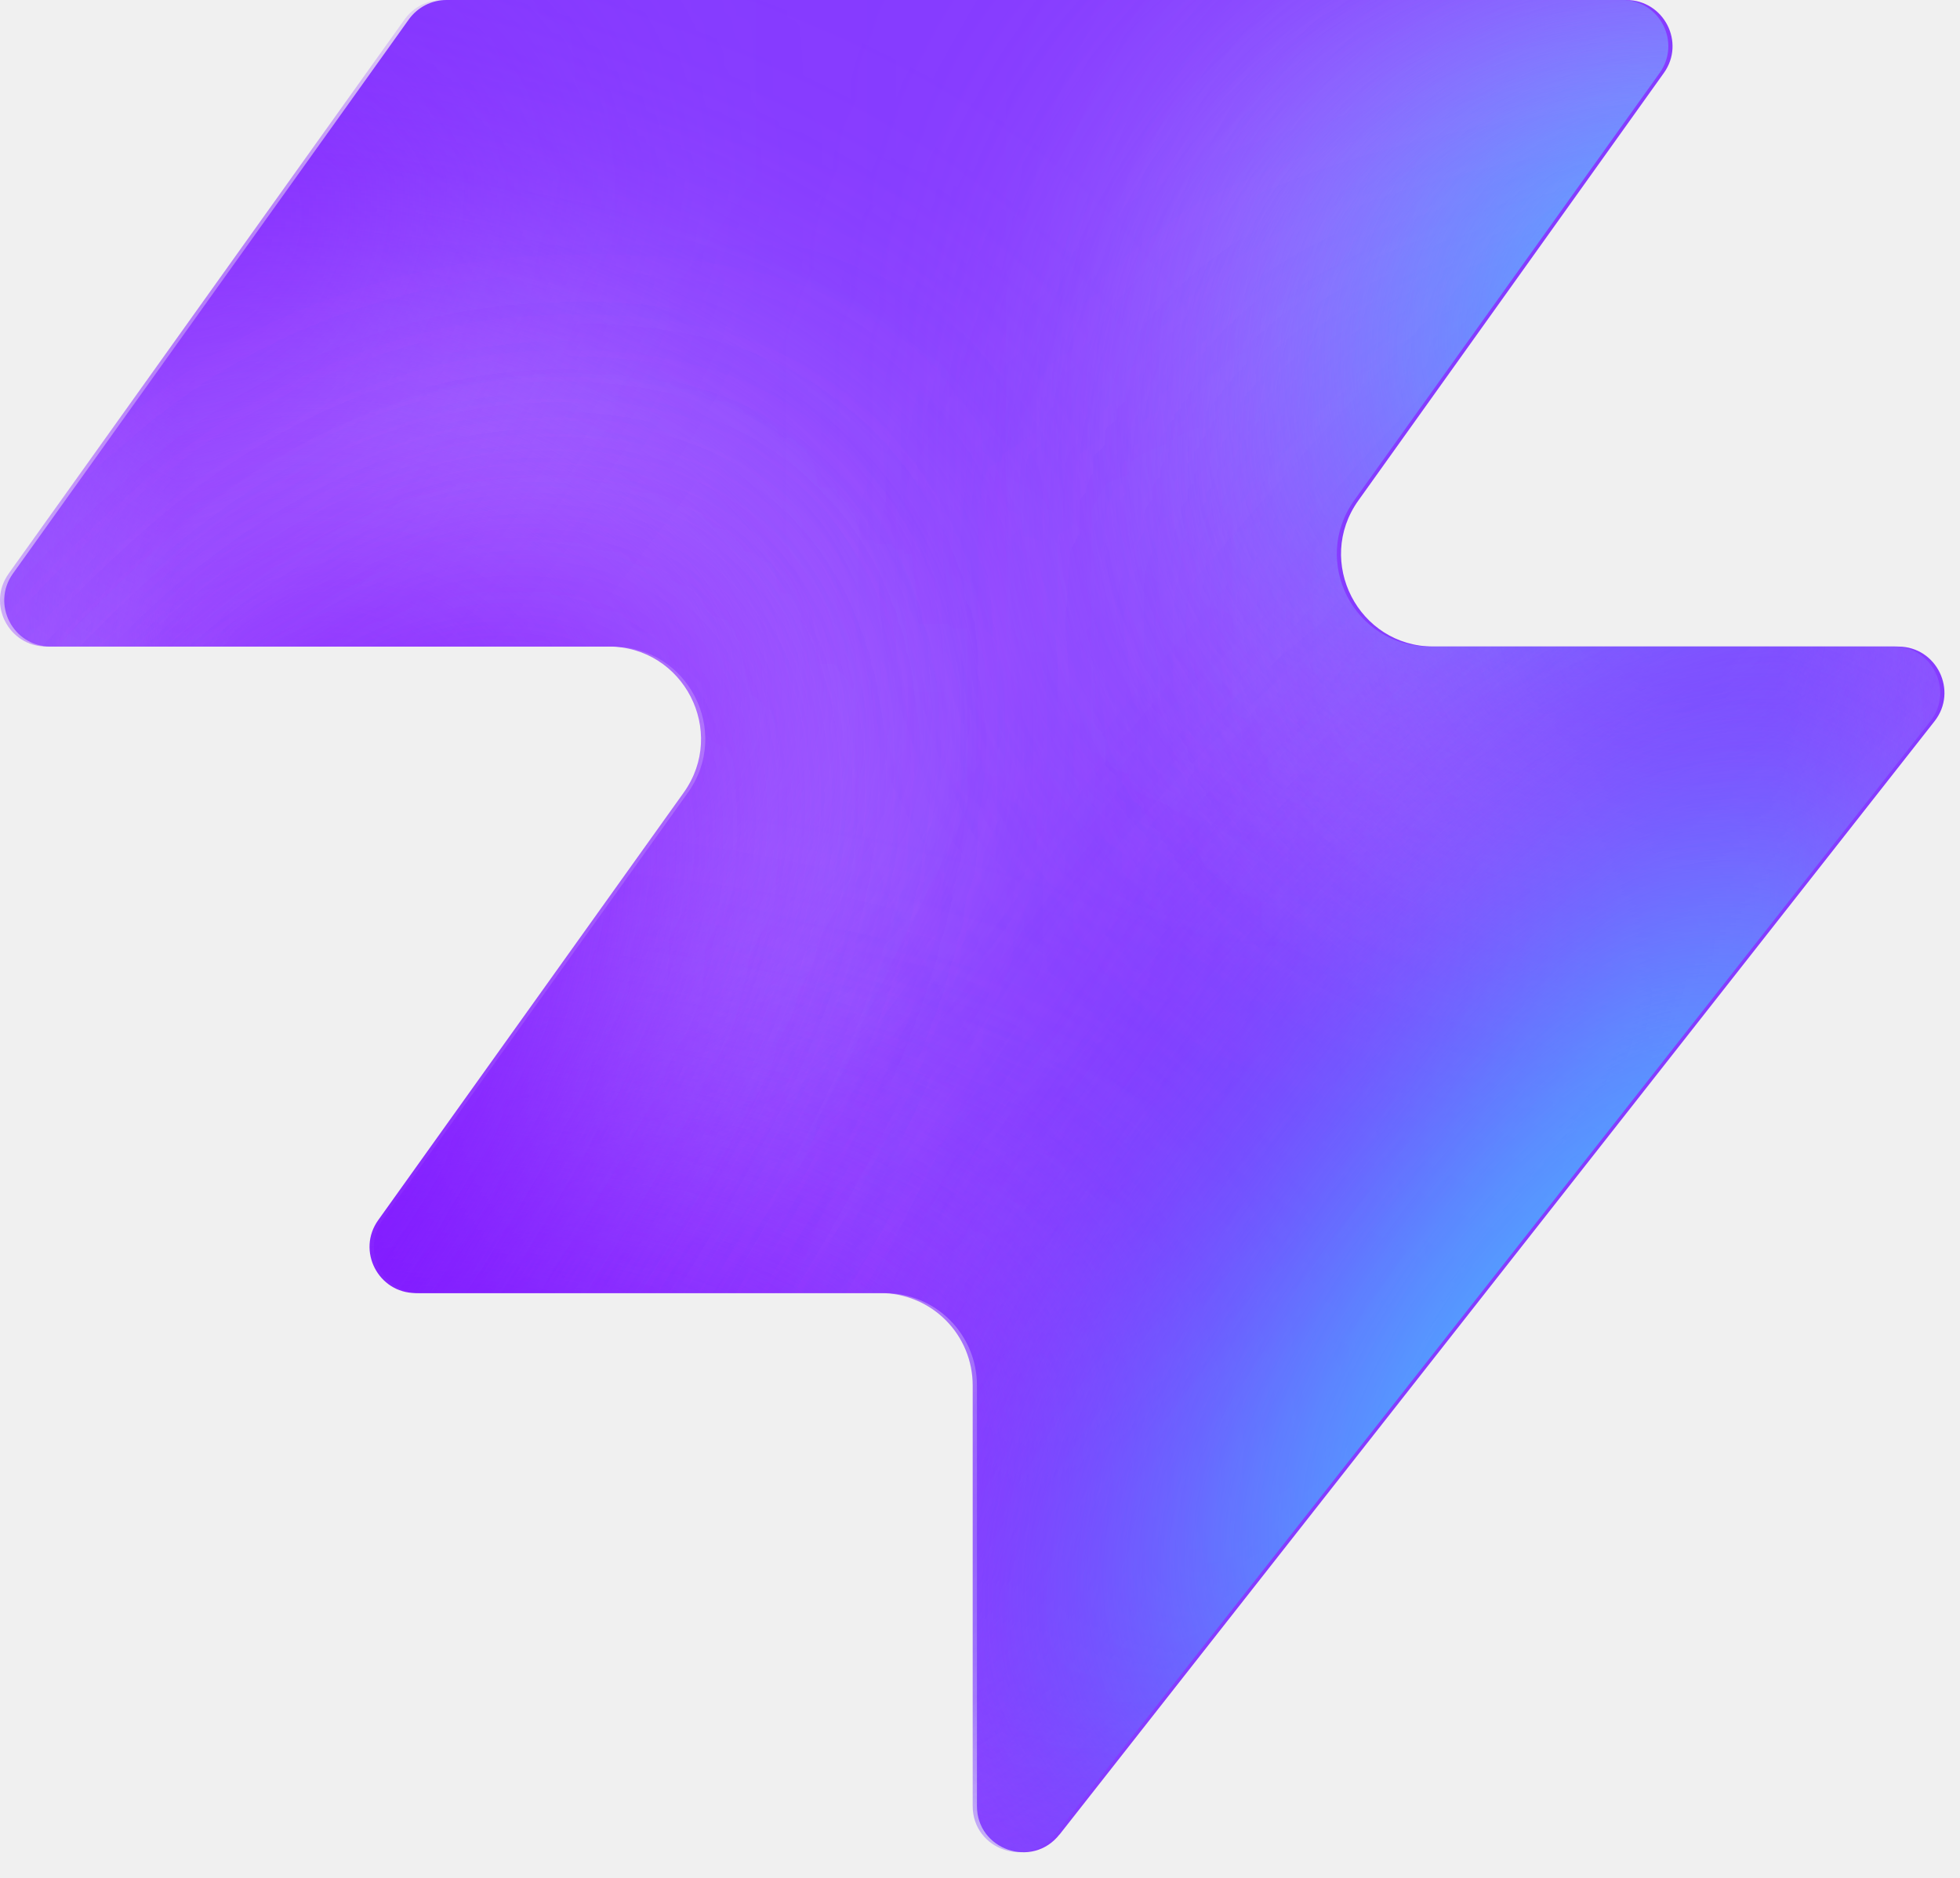
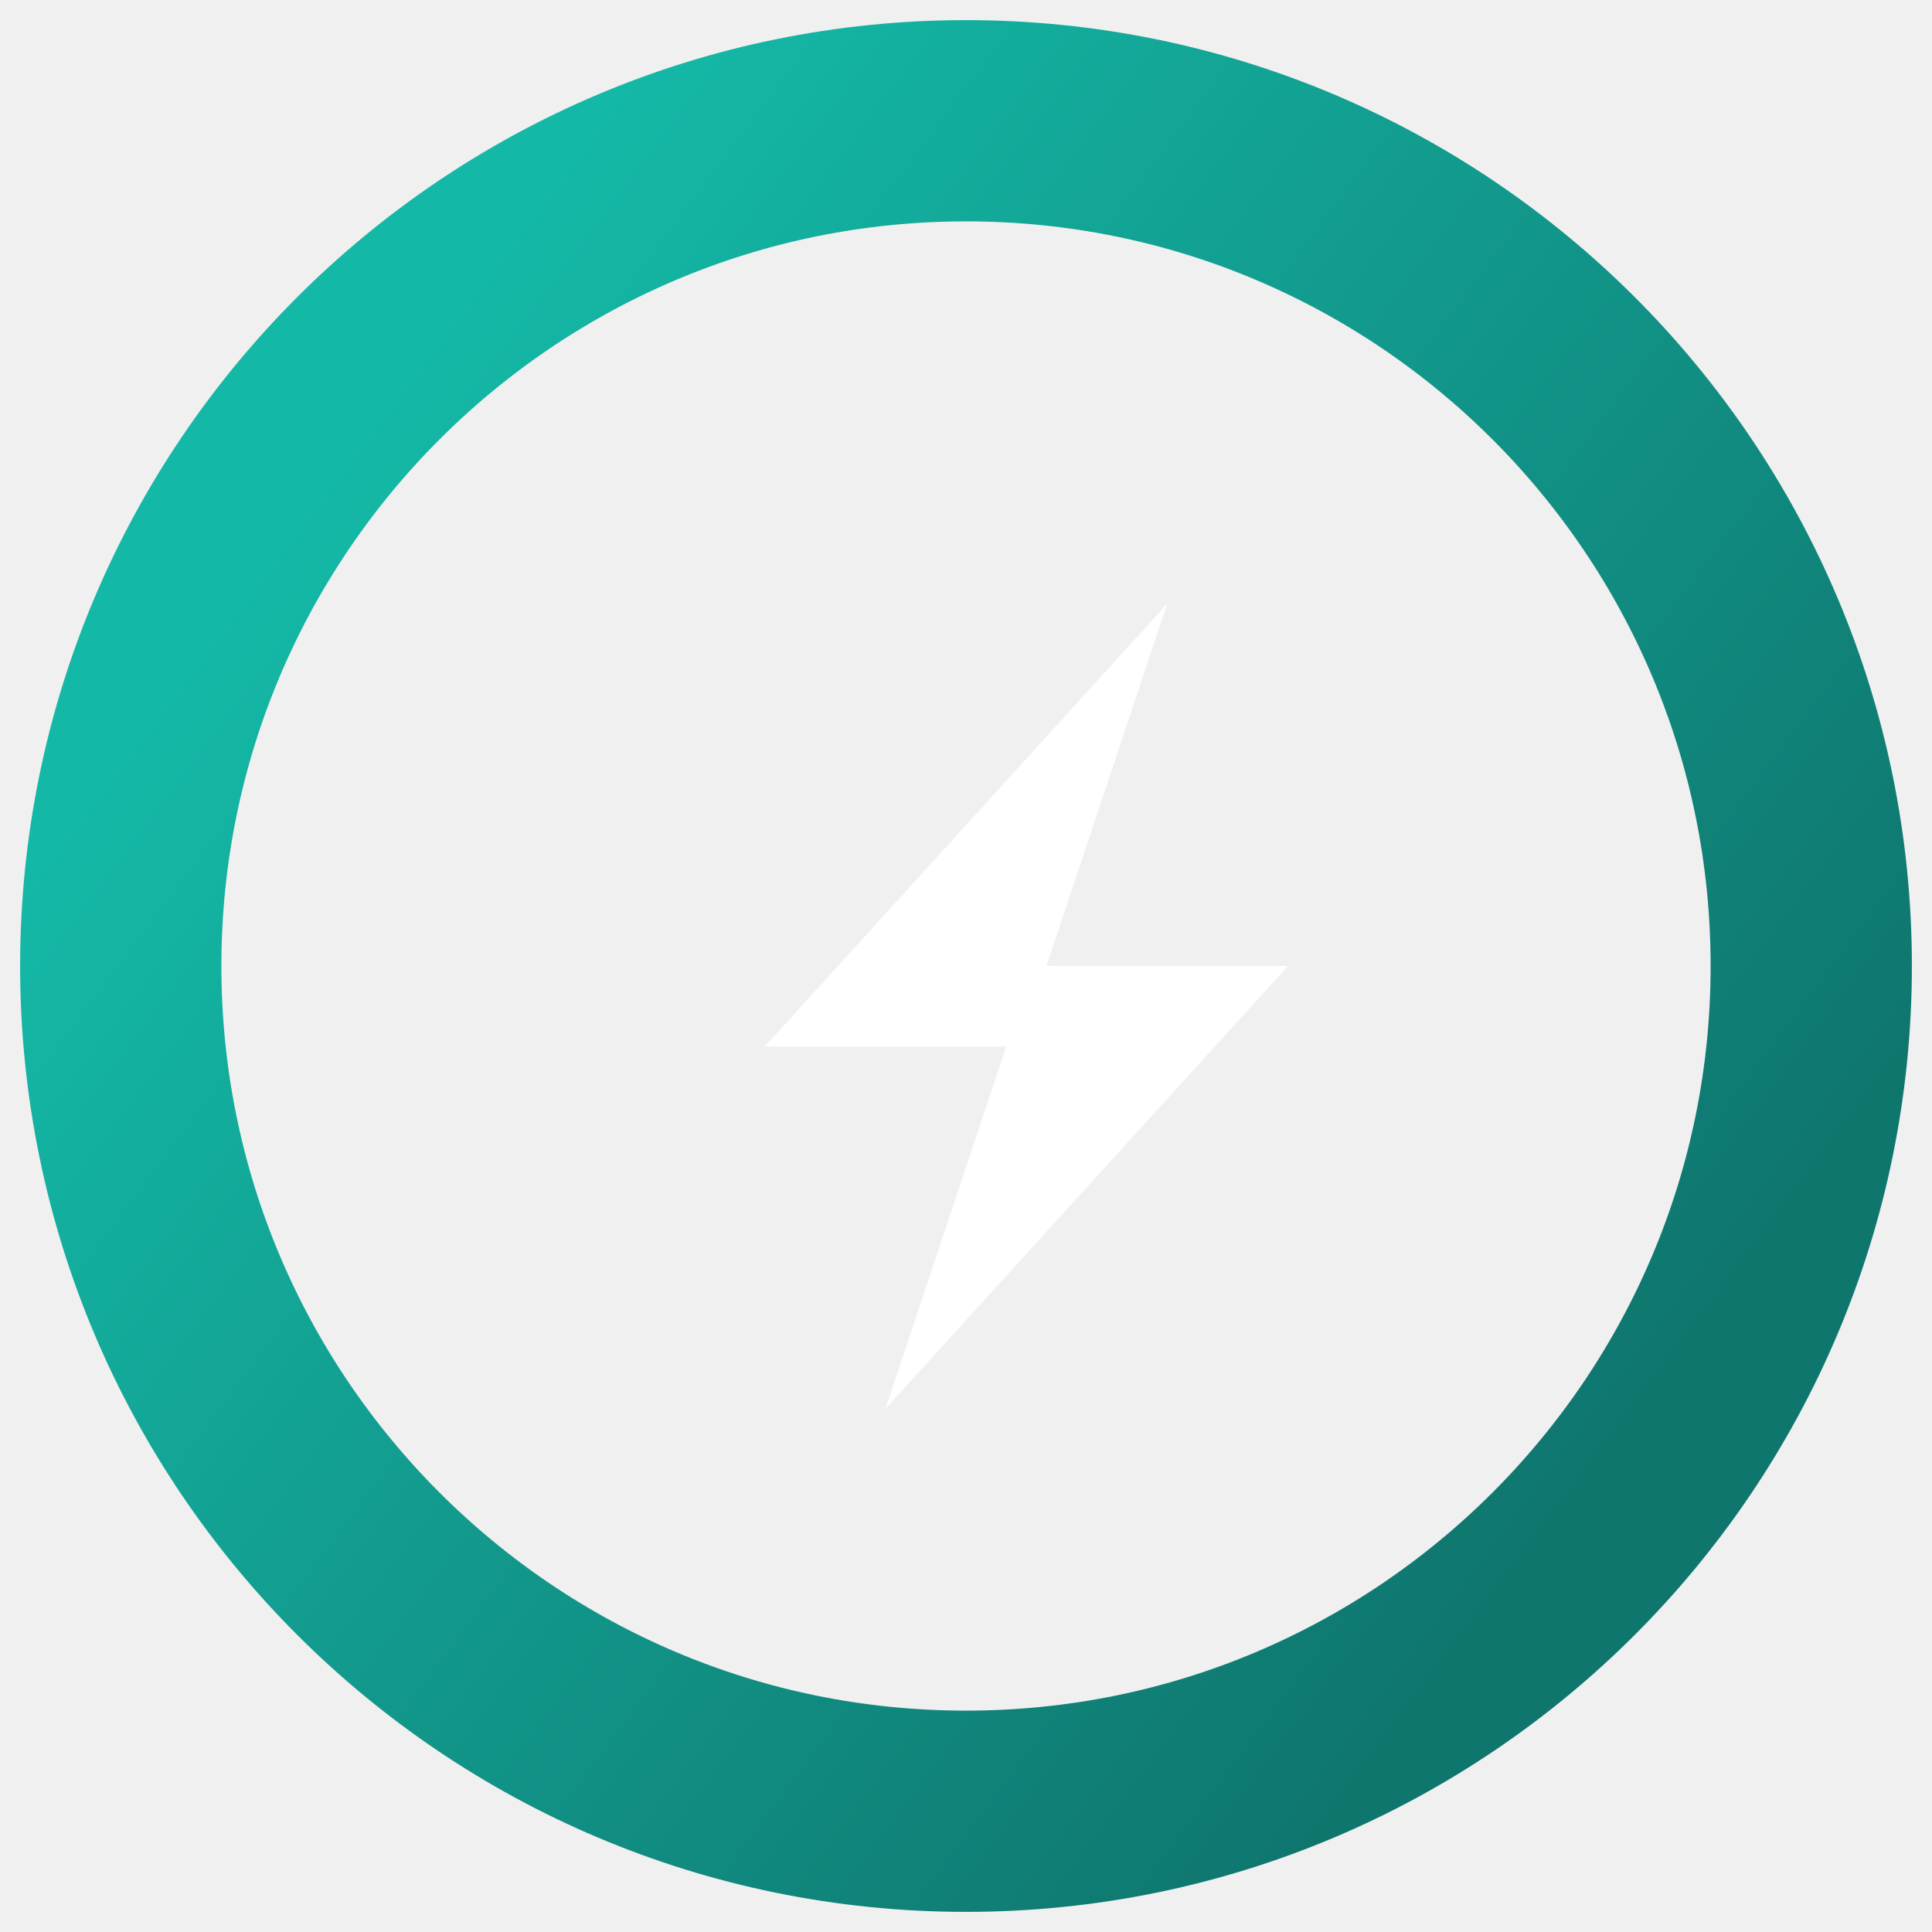
- <svg xmlns="http://www.w3.org/2000/svg" width="48" height="46" fill="none" viewBox="0 0 48 46">
-   <path fill="#863bff" d="M25.946 44.938c-.664.845-2.021.375-2.021-.698V33.937a2.26 2.26 0 0 0-2.262-2.262H10.287c-.92 0-1.456-1.04-.92-1.788l7.48-10.471c1.07-1.497 0-3.578-1.842-3.578H1.237c-.92 0-1.456-1.04-.92-1.788L10.013.474c.214-.297.556-.474.92-.474h28.894c.92 0 1.456 1.04.92 1.788l-7.48 10.471c-1.07 1.498 0 3.579 1.842 3.579h11.377c.943 0 1.473 1.088.89 1.83L25.947 44.94z" style="fill:#863bff;fill:color(display-p3 .525 .23 1);fill-opacity:1" />
-   <mask id="a" width="48" height="46" x="0" y="0" maskUnits="userSpaceOnUse" style="mask-type:alpha">
-     <path fill="#000" d="M25.842 44.938c-.664.844-2.021.375-2.021-.698V33.937a2.26 2.26 0 0 0-2.262-2.262H10.183c-.92 0-1.456-1.04-.92-1.788l7.48-10.471c1.07-1.498 0-3.579-1.842-3.579H1.133c-.92 0-1.456-1.04-.92-1.787L9.91.473c.214-.297.556-.474.92-.474h28.894c.92 0 1.456 1.04.92 1.788l-7.48 10.471c-1.07 1.498 0 3.578 1.842 3.578h11.377c.943 0 1.473 1.088.89 1.832L25.843 44.94z" style="fill:#000;fill-opacity:1" />
-   </mask>
-   <g mask="url(#a)">
-     <g filter="url(#b)">
-       <ellipse cx="5.508" cy="14.704" fill="#ede6ff" rx="5.508" ry="14.704" style="fill:#ede6ff;fill:color(display-p3 .927 .903 1);fill-opacity:1" transform="matrix(.00324 1 1 -.00324 -4.47 31.516)" />
-     </g>
-     <g filter="url(#c)">
-       <ellipse cx="10.399" cy="29.851" fill="#ede6ff" rx="10.399" ry="29.851" style="fill:#ede6ff;fill:color(display-p3 .927 .903 1);fill-opacity:1" transform="matrix(.00324 1 1 -.00324 -39.328 7.883)" />
-     </g>
-     <g filter="url(#d)">
-       <ellipse cx="5.508" cy="30.487" fill="#7e14ff" rx="5.508" ry="30.487" style="fill:#7e14ff;fill:color(display-p3 .492 .077 1);fill-opacity:1" transform="rotate(89.814 -25.913 -14.639)scale(1 -1)" />
-     </g>
-     <g filter="url(#e)">
-       <ellipse cx="5.508" cy="30.599" fill="#7e14ff" rx="5.508" ry="30.599" style="fill:#7e14ff;fill:color(display-p3 .492 .077 1);fill-opacity:1" transform="rotate(89.814 -32.644 -3.334)scale(1 -1)" />
-     </g>
-     <g filter="url(#f)">
-       <ellipse cx="5.508" cy="30.599" fill="#7e14ff" rx="5.508" ry="30.599" style="fill:#7e14ff;fill:color(display-p3 .492 .077 1);fill-opacity:1" transform="matrix(.00324 1 1 -.00324 -34.34 30.47)" />
-     </g>
-     <g filter="url(#g)">
-       <ellipse cx="14.072" cy="22.078" fill="#ede6ff" rx="14.072" ry="22.078" style="fill:#ede6ff;fill:color(display-p3 .927 .903 1);fill-opacity:1" transform="rotate(93.35 24.506 48.493)scale(-1 1)" />
-     </g>
-     <g filter="url(#h)">
-       <ellipse cx="3.47" cy="21.501" fill="#7e14ff" rx="3.47" ry="21.501" style="fill:#7e14ff;fill:color(display-p3 .492 .077 1);fill-opacity:1" transform="rotate(89.009 28.708 47.59)scale(-1 1)" />
-     </g>
-     <g filter="url(#i)">
-       <ellipse cx="3.47" cy="21.501" fill="#7e14ff" rx="3.47" ry="21.501" style="fill:#7e14ff;fill:color(display-p3 .492 .077 1);fill-opacity:1" transform="rotate(89.009 28.708 47.59)scale(-1 1)" />
-     </g>
-     <g filter="url(#j)">
-       <ellipse cx=".387" cy="8.972" fill="#7e14ff" rx="4.407" ry="29.108" style="fill:#7e14ff;fill:color(display-p3 .492 .077 1);fill-opacity:1" transform="rotate(39.51 .387 8.972)" />
-     </g>
-     <g filter="url(#k)">
-       <ellipse cx="47.523" cy="-6.092" fill="#7e14ff" rx="4.407" ry="29.108" style="fill:#7e14ff;fill:color(display-p3 .492 .077 1);fill-opacity:1" transform="rotate(37.892 47.523 -6.092)" />
-     </g>
-     <g filter="url(#l)">
-       <ellipse cx="41.412" cy="6.333" fill="#47bfff" rx="5.971" ry="9.665" style="fill:#47bfff;fill:color(display-p3 .28 .748 1);fill-opacity:1" transform="rotate(37.892 41.412 6.333)" />
-     </g>
-     <g filter="url(#m)">
-       <ellipse cx="-1.879" cy="38.332" fill="#7e14ff" rx="4.407" ry="29.108" style="fill:#7e14ff;fill:color(display-p3 .492 .077 1);fill-opacity:1" transform="rotate(37.892 -1.88 38.332)" />
-     </g>
-     <g filter="url(#n)">
-       <ellipse cx="-1.879" cy="38.332" fill="#7e14ff" rx="4.407" ry="29.108" style="fill:#7e14ff;fill:color(display-p3 .492 .077 1);fill-opacity:1" transform="rotate(37.892 -1.88 38.332)" />
-     </g>
-     <g filter="url(#o)">
-       <ellipse cx="35.651" cy="29.907" fill="#7e14ff" rx="4.407" ry="29.108" style="fill:#7e14ff;fill:color(display-p3 .492 .077 1);fill-opacity:1" transform="rotate(37.892 35.651 29.907)" />
-     </g>
-     <g filter="url(#p)">
-       <ellipse cx="38.418" cy="32.4" fill="#47bfff" rx="5.971" ry="15.297" style="fill:#47bfff;fill:color(display-p3 .28 .748 1);fill-opacity:1" transform="rotate(37.892 38.418 32.4)" />
-     </g>
-   </g>
+ <svg xmlns="http://www.w3.org/2000/svg" width="48" height="48" viewBox="0 0 48 48" fill="none">
  <defs>
-     <filter id="b" width="60.045" height="41.654" x="-19.77" y="16.149" color-interpolation-filters="sRGB" filterUnits="userSpaceOnUse">
-       <feFlood flood-opacity="0" result="BackgroundImageFix" />
-       <feBlend in="SourceGraphic" in2="BackgroundImageFix" result="shape" />
-       <feGaussianBlur result="effect1_foregroundBlur_2002_17158" stdDeviation="7.659" />
-     </filter>
-     <filter id="c" width="90.34" height="51.437" x="-54.613" y="-7.533" color-interpolation-filters="sRGB" filterUnits="userSpaceOnUse">
-       <feFlood flood-opacity="0" result="BackgroundImageFix" />
-       <feBlend in="SourceGraphic" in2="BackgroundImageFix" result="shape" />
-       <feGaussianBlur result="effect1_foregroundBlur_2002_17158" stdDeviation="7.659" />
-     </filter>
-     <filter id="d" width="79.355" height="29.4" x="-49.64" y="2.03" color-interpolation-filters="sRGB" filterUnits="userSpaceOnUse">
-       <feFlood flood-opacity="0" result="BackgroundImageFix" />
-       <feBlend in="SourceGraphic" in2="BackgroundImageFix" result="shape" />
-       <feGaussianBlur result="effect1_foregroundBlur_2002_17158" stdDeviation="4.596" />
-     </filter>
-     <filter id="e" width="79.579" height="29.4" x="-45.045" y="20.029" color-interpolation-filters="sRGB" filterUnits="userSpaceOnUse">
-       <feFlood flood-opacity="0" result="BackgroundImageFix" />
-       <feBlend in="SourceGraphic" in2="BackgroundImageFix" result="shape" />
-       <feGaussianBlur result="effect1_foregroundBlur_2002_17158" stdDeviation="4.596" />
-     </filter>
-     <filter id="f" width="79.579" height="29.4" x="-43.513" y="21.178" color-interpolation-filters="sRGB" filterUnits="userSpaceOnUse">
-       <feFlood flood-opacity="0" result="BackgroundImageFix" />
-       <feBlend in="SourceGraphic" in2="BackgroundImageFix" result="shape" />
-       <feGaussianBlur result="effect1_foregroundBlur_2002_17158" stdDeviation="4.596" />
-     </filter>
-     <filter id="g" width="74.749" height="58.852" x="15.756" y="-17.901" color-interpolation-filters="sRGB" filterUnits="userSpaceOnUse">
-       <feFlood flood-opacity="0" result="BackgroundImageFix" />
-       <feBlend in="SourceGraphic" in2="BackgroundImageFix" result="shape" />
-       <feGaussianBlur result="effect1_foregroundBlur_2002_17158" stdDeviation="7.659" />
-     </filter>
-     <filter id="h" width="61.377" height="25.362" x="23.548" y="2.284" color-interpolation-filters="sRGB" filterUnits="userSpaceOnUse">
-       <feFlood flood-opacity="0" result="BackgroundImageFix" />
-       <feBlend in="SourceGraphic" in2="BackgroundImageFix" result="shape" />
-       <feGaussianBlur result="effect1_foregroundBlur_2002_17158" stdDeviation="4.596" />
-     </filter>
-     <filter id="i" width="61.377" height="25.362" x="23.548" y="2.284" color-interpolation-filters="sRGB" filterUnits="userSpaceOnUse">
-       <feFlood flood-opacity="0" result="BackgroundImageFix" />
-       <feBlend in="SourceGraphic" in2="BackgroundImageFix" result="shape" />
-       <feGaussianBlur result="effect1_foregroundBlur_2002_17158" stdDeviation="4.596" />
-     </filter>
-     <filter id="j" width="56.045" height="63.649" x="-27.636" y="-22.853" color-interpolation-filters="sRGB" filterUnits="userSpaceOnUse">
-       <feFlood flood-opacity="0" result="BackgroundImageFix" />
-       <feBlend in="SourceGraphic" in2="BackgroundImageFix" result="shape" />
-       <feGaussianBlur result="effect1_foregroundBlur_2002_17158" stdDeviation="4.596" />
-     </filter>
-     <filter id="k" width="54.814" height="64.646" x="20.116" y="-38.415" color-interpolation-filters="sRGB" filterUnits="userSpaceOnUse">
-       <feFlood flood-opacity="0" result="BackgroundImageFix" />
-       <feBlend in="SourceGraphic" in2="BackgroundImageFix" result="shape" />
-       <feGaussianBlur result="effect1_foregroundBlur_2002_17158" stdDeviation="4.596" />
-     </filter>
-     <filter id="l" width="33.541" height="35.313" x="24.641" y="-11.323" color-interpolation-filters="sRGB" filterUnits="userSpaceOnUse">
-       <feFlood flood-opacity="0" result="BackgroundImageFix" />
-       <feBlend in="SourceGraphic" in2="BackgroundImageFix" result="shape" />
-       <feGaussianBlur result="effect1_foregroundBlur_2002_17158" stdDeviation="4.596" />
-     </filter>
-     <filter id="m" width="54.814" height="64.646" x="-29.286" y="6.009" color-interpolation-filters="sRGB" filterUnits="userSpaceOnUse">
-       <feFlood flood-opacity="0" result="BackgroundImageFix" />
-       <feBlend in="SourceGraphic" in2="BackgroundImageFix" result="shape" />
-       <feGaussianBlur result="effect1_foregroundBlur_2002_17158" stdDeviation="4.596" />
-     </filter>
-     <filter id="n" width="54.814" height="64.646" x="-29.286" y="6.009" color-interpolation-filters="sRGB" filterUnits="userSpaceOnUse">
-       <feFlood flood-opacity="0" result="BackgroundImageFix" />
-       <feBlend in="SourceGraphic" in2="BackgroundImageFix" result="shape" />
-       <feGaussianBlur result="effect1_foregroundBlur_2002_17158" stdDeviation="4.596" />
-     </filter>
-     <filter id="o" width="54.814" height="64.646" x="8.244" y="-2.416" color-interpolation-filters="sRGB" filterUnits="userSpaceOnUse">
-       <feFlood flood-opacity="0" result="BackgroundImageFix" />
-       <feBlend in="SourceGraphic" in2="BackgroundImageFix" result="shape" />
-       <feGaussianBlur result="effect1_foregroundBlur_2002_17158" stdDeviation="4.596" />
-     </filter>
-     <filter id="p" width="39.409" height="43.623" x="18.713" y="10.588" color-interpolation-filters="sRGB" filterUnits="userSpaceOnUse">
-       <feFlood flood-opacity="0" result="BackgroundImageFix" />
-       <feBlend in="SourceGraphic" in2="BackgroundImageFix" result="shape" />
-       <feGaussianBlur result="effect1_foregroundBlur_2002_17158" stdDeviation="4.596" />
-     </filter>
+     <linearGradient id="proGrad" x1="8" y1="12" x2="40" y2="36" gradientUnits="userSpaceOnUse">
+       <stop offset="0%" stop-color="#14b8a6" />
+       <stop offset="100%" stop-color="#0f766e" />
+     </linearGradient>
  </defs>
+   <circle cx="24" cy="24" r="21" fill="none" stroke="url(#proGrad)" stroke-width="5" />
+   <path d="M29 15L19 26H25L22 35L32 24H26L29 15Z" fill="#ffffff" />
</svg>
